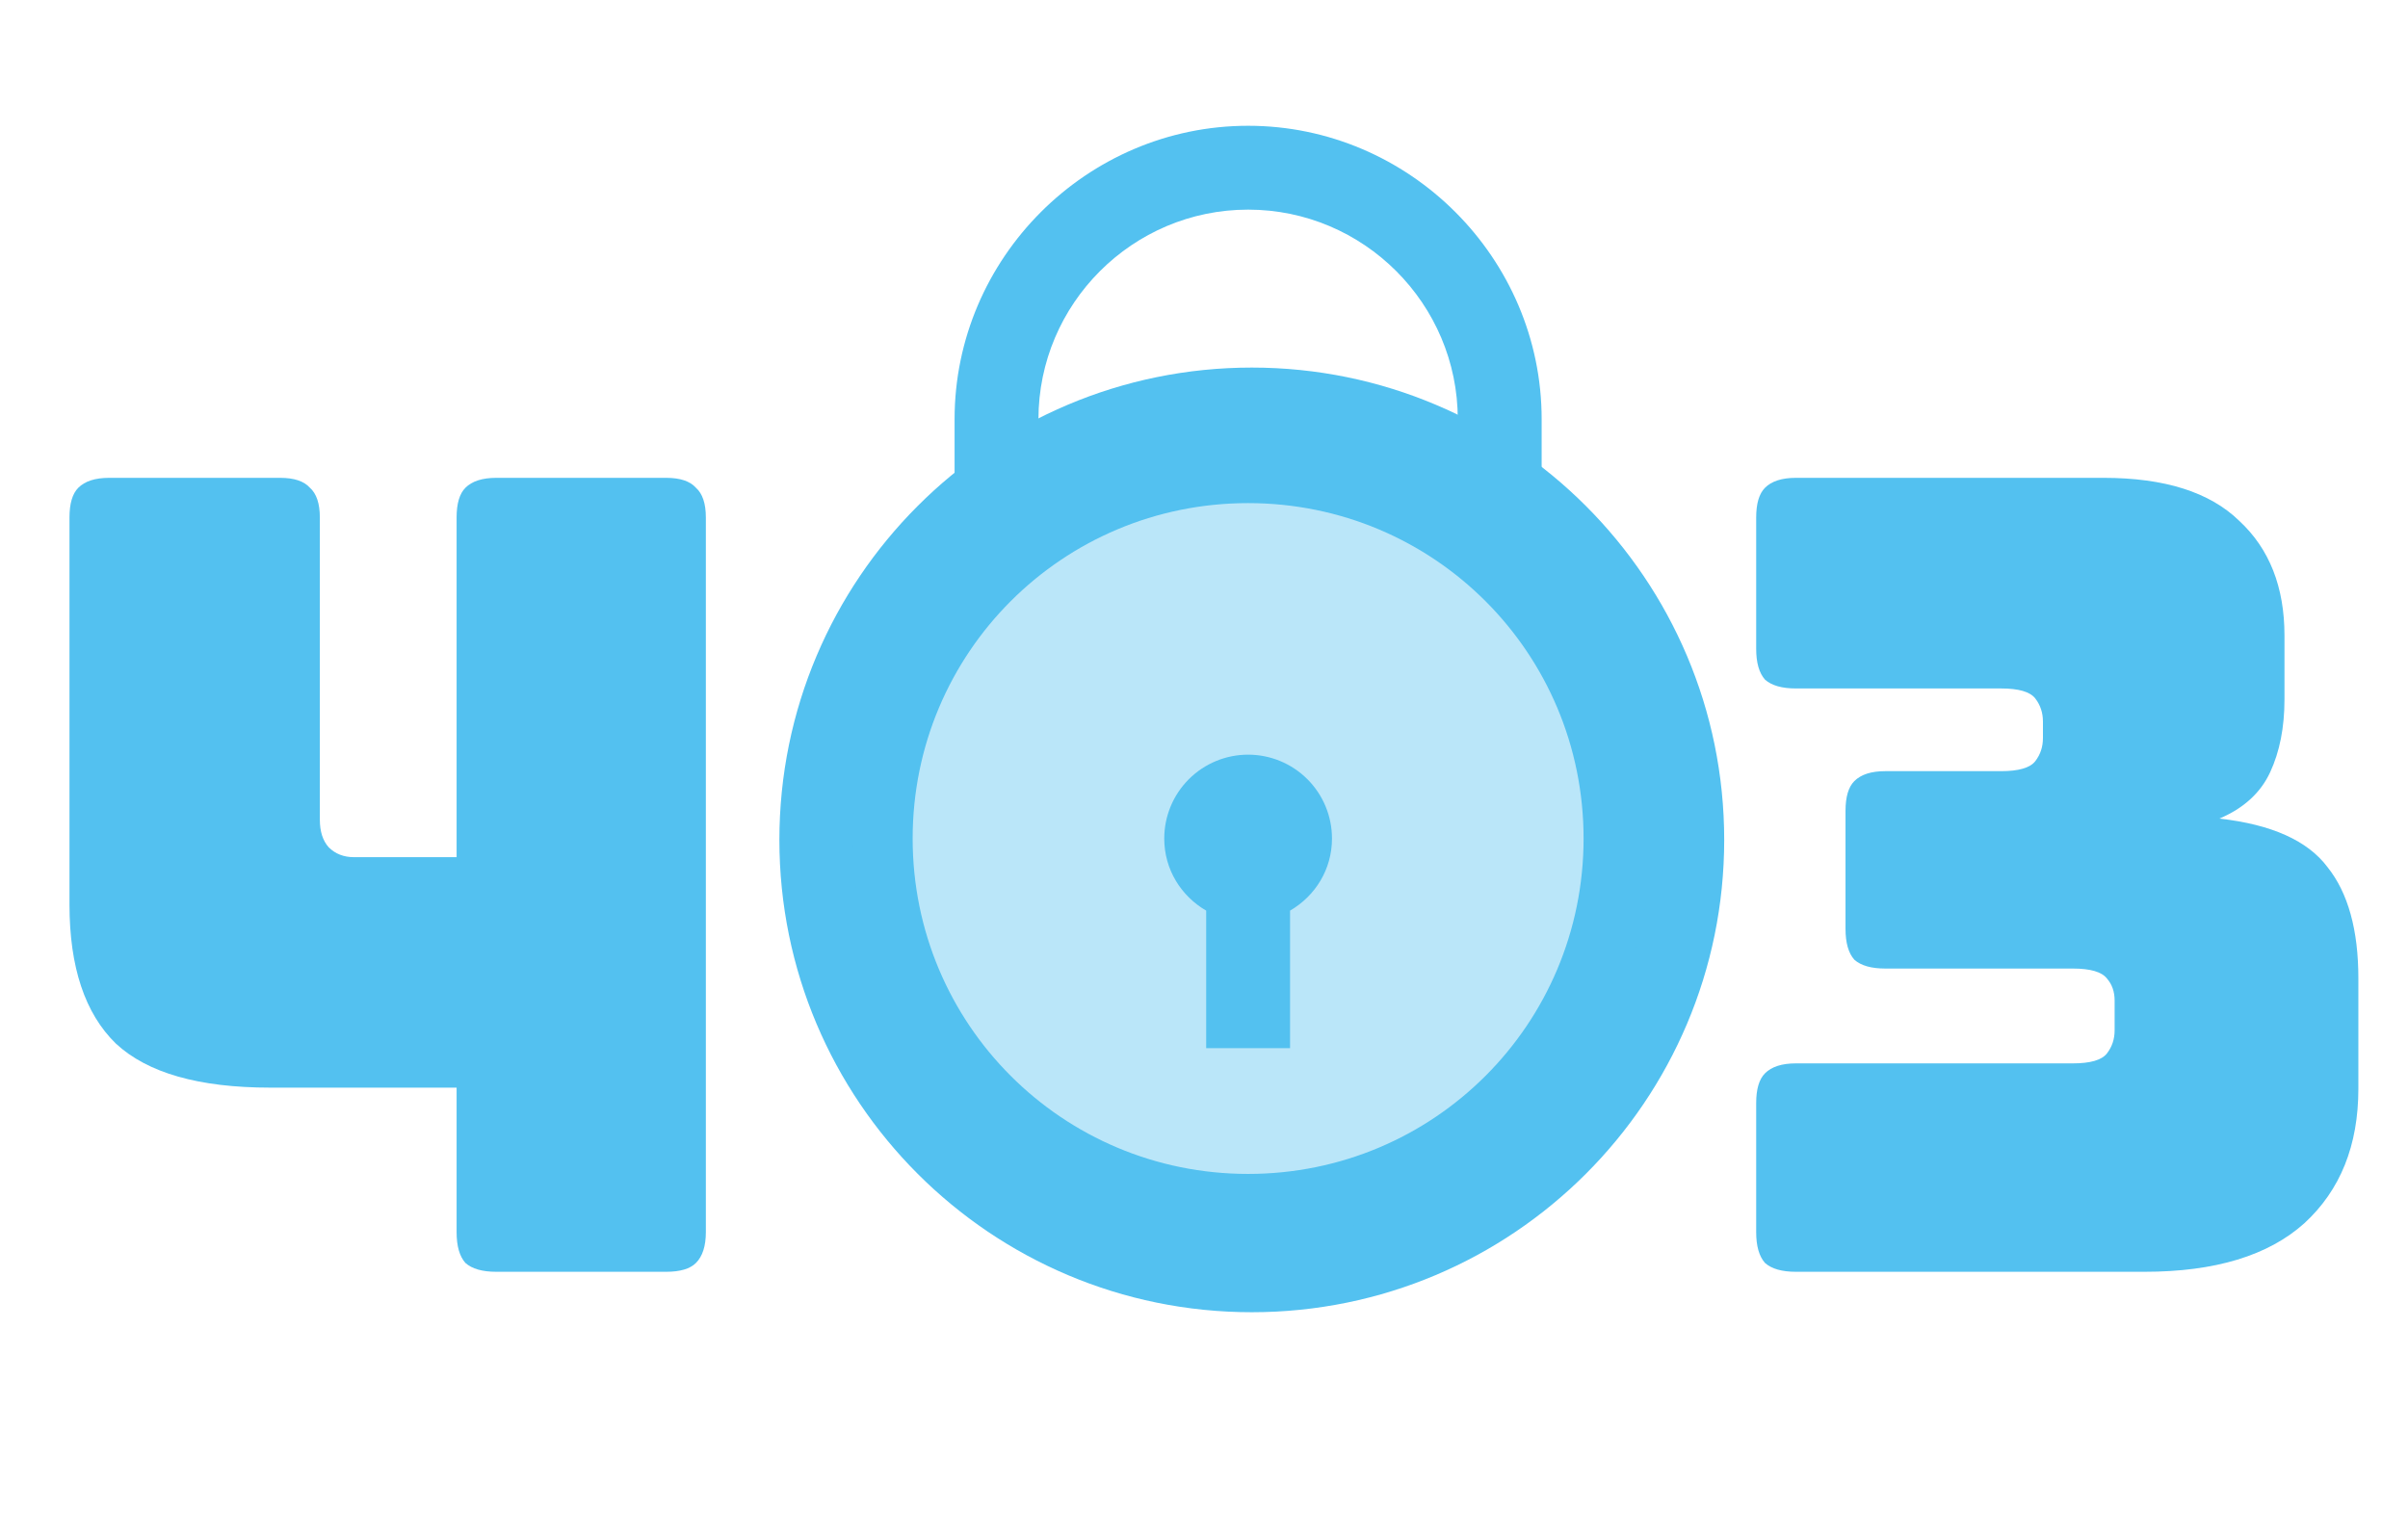
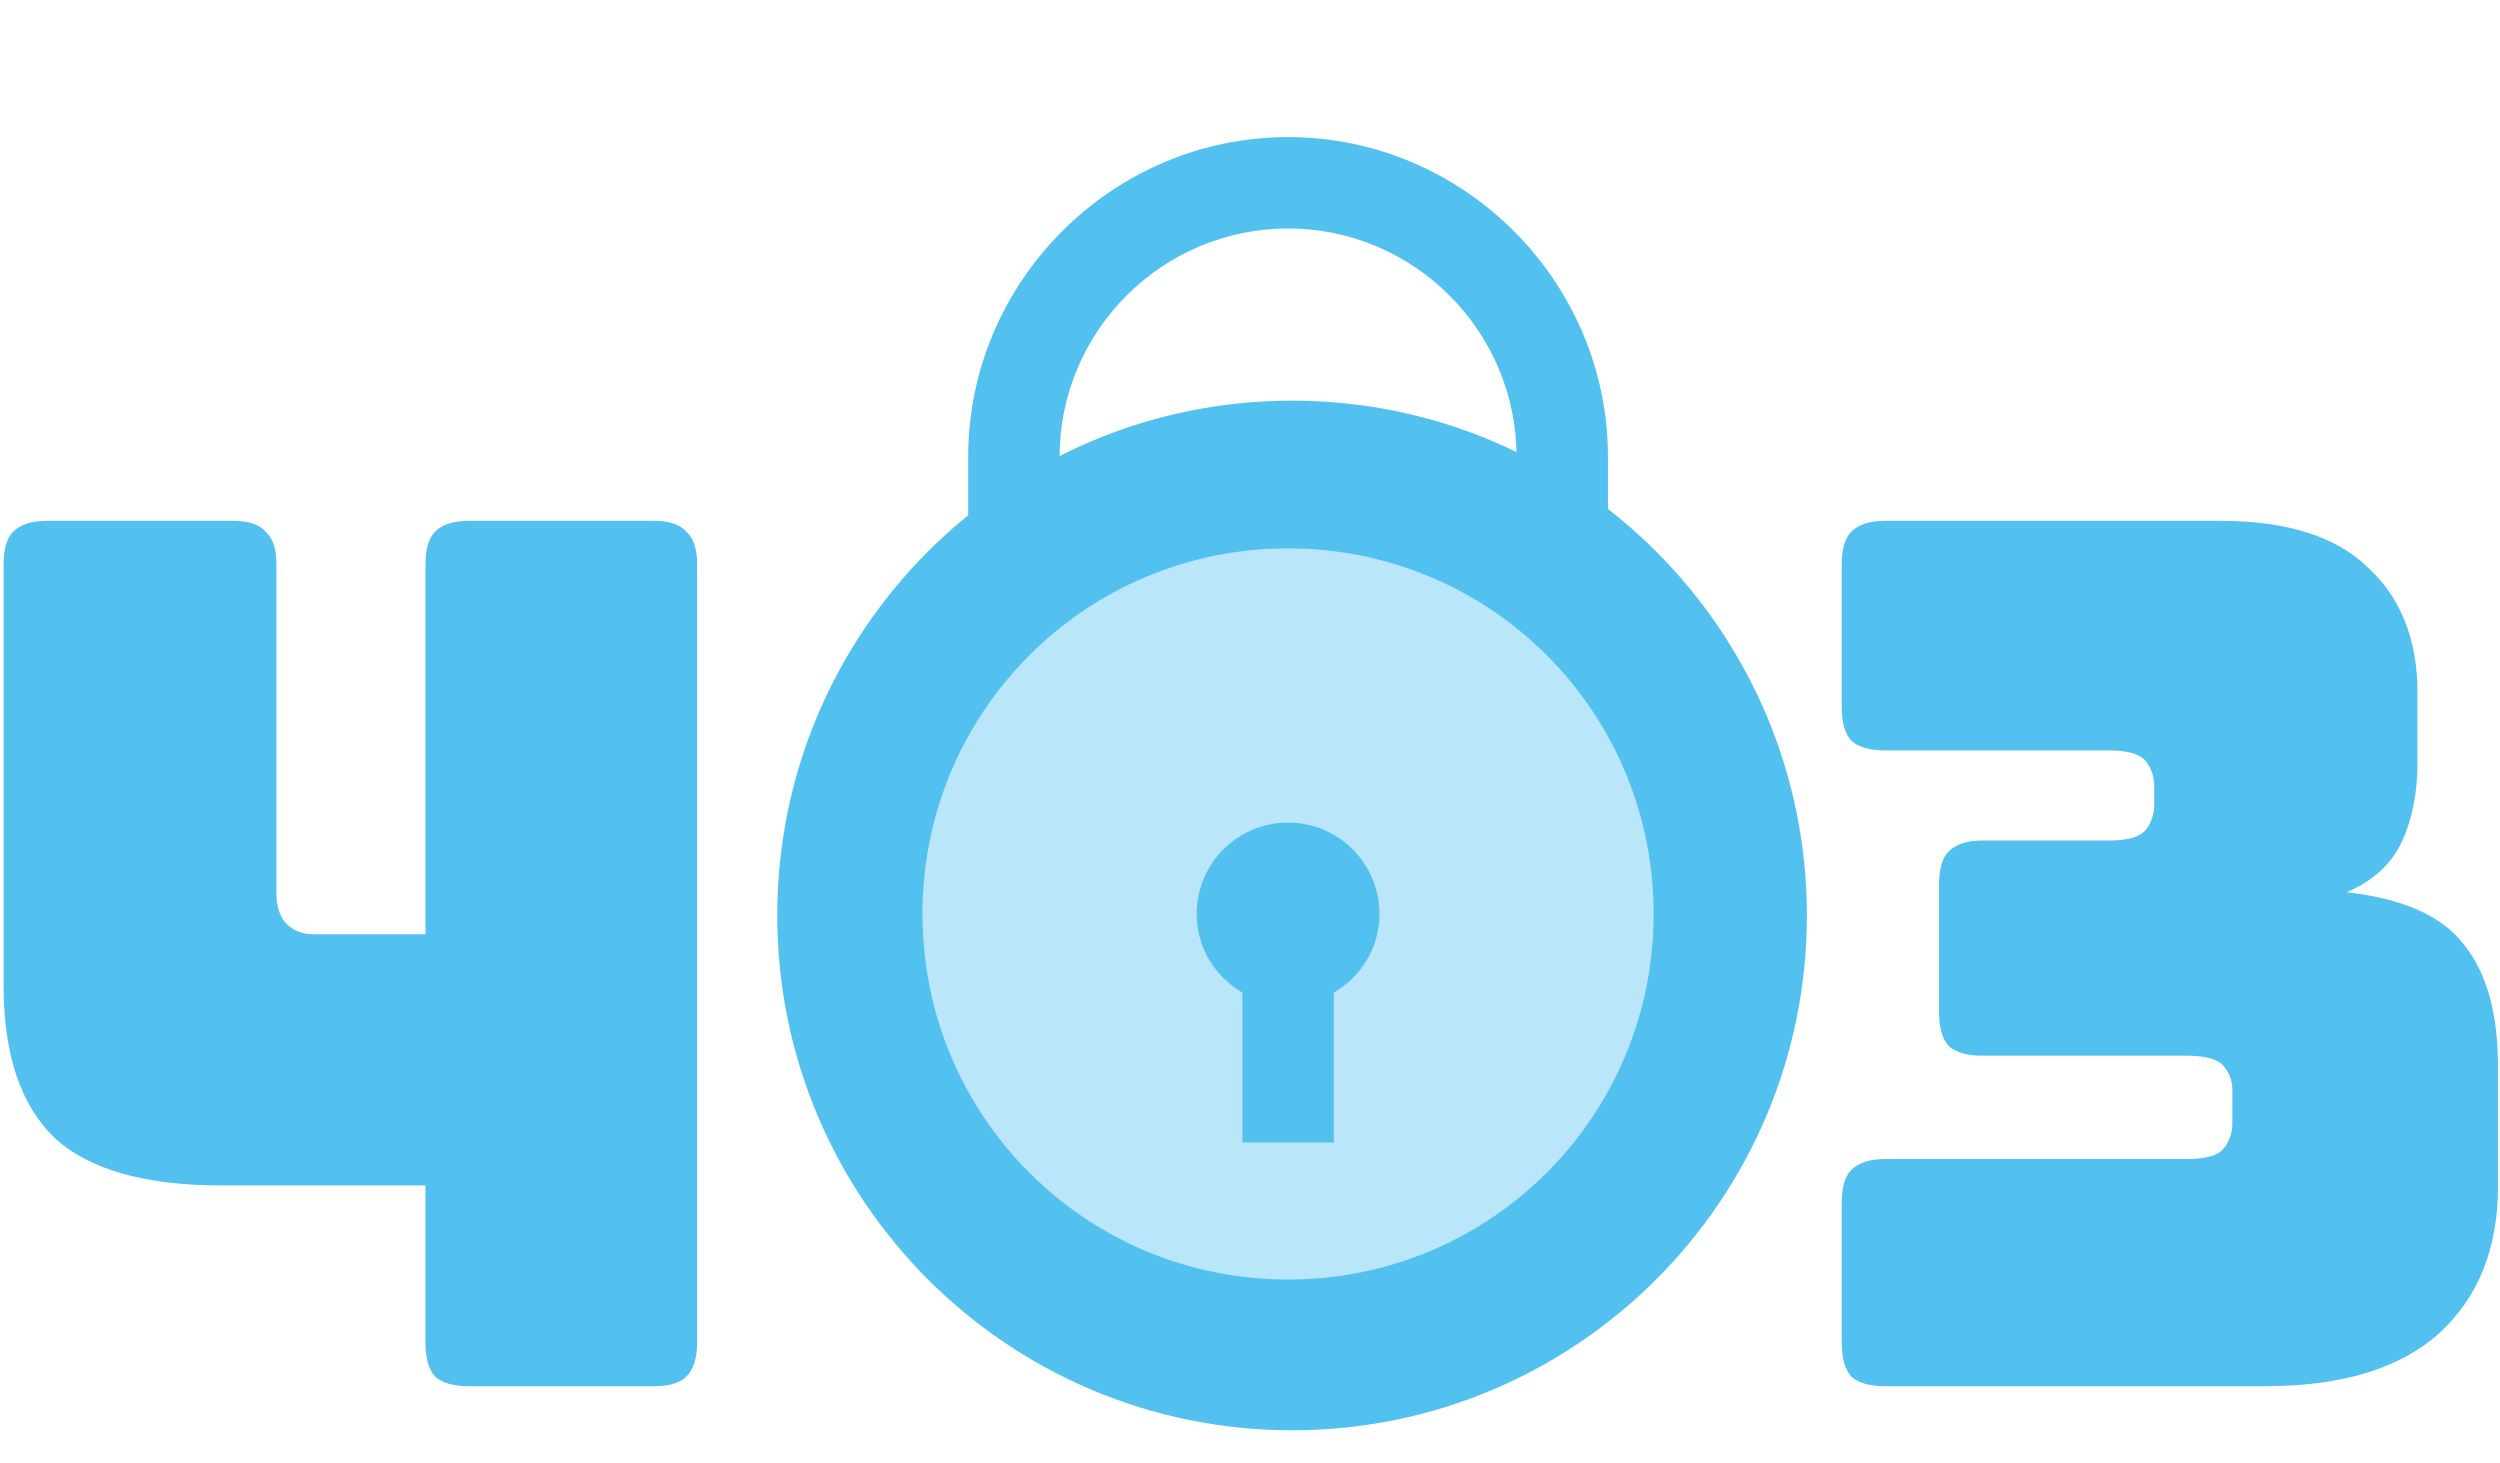
- <svg xmlns="http://www.w3.org/2000/svg" width="655" height="418" viewBox="0 0 655 418" fill="none">
-   <path d="M124.2 295.9H73.5C54.1 295.9 40.1 291.9 31.5 283.9C23.1 275.7 18.9 263.1 18.9 246.1V140.8C18.9 137 19.7 134.3 21.3 132.7C23.1 130.9 25.9 130 29.7 130H76.2C80 130 82.7 130.9 84.3 132.7C86.1 134.3 87 137 87 140.8V223C87 226.2 87.8 228.7 89.4 230.5C91.2 232.3 93.5 233.2 96.3 233.2H124.2V140.8C124.2 137 125 134.3 126.6 132.7C128.4 130.9 131.2 130 135 130H181.2C185 130 187.7 130.9 189.3 132.7C191.1 134.3 192 137 192 140.8V335.2C192 339 191.1 341.8 189.3 343.6C187.7 345.2 185 346 181.2 346H135C131.2 346 128.4 345.2 126.6 343.6C125 341.8 124.2 339 124.2 335.2V295.9Z" fill="#53C1F0" />
-   <path d="M488.5 289.3H563.8C568.6 289.3 571.7 288.4 573.1 286.6C574.5 284.8 575.2 282.7 575.2 280.3V272.2C575.2 269.8 574.5 267.8 573.1 266.2C571.7 264.4 568.6 263.5 563.8 263.5H512.8C509 263.5 506.2 262.7 504.4 261.1C502.8 259.3 502 256.5 502 252.7V220.6C502 216.8 502.8 214.1 504.4 212.5C506.2 210.7 509 209.8 512.8 209.8H544.3C549.1 209.8 552.2 208.9 553.6 207.1C555 205.3 555.7 203.2 555.7 200.8V196.3C555.7 193.9 555 191.8 553.6 190C552.2 188.2 549.1 187.3 544.3 187.3H488.5C484.7 187.3 481.9 186.5 480.1 184.9C478.5 183.1 477.7 180.3 477.7 176.5V140.8C477.7 137 478.5 134.3 480.1 132.7C481.9 130.9 484.7 130 488.5 130H572.2C588.8 130 601.1 133.9 609.1 141.7C617.3 149.3 621.4 159.7 621.4 172.9V190.3C621.4 197.9 620.1 204.5 617.5 210.1C614.9 215.7 610.3 219.9 603.7 222.7C617.9 224.3 627.7 228.7 633.1 235.9C638.7 242.9 641.5 253 641.5 266.2V296.2C641.5 311.6 636.6 323.8 626.8 332.8C617 341.6 602.5 346 583.3 346H488.5C484.7 346 481.9 345.2 480.1 343.6C478.5 341.8 477.7 339 477.7 335.2V300.1C477.7 296.3 478.5 293.6 480.1 292C481.9 290.2 484.7 289.3 488.5 289.3Z" fill="#53C1F0" />
-   <path d="M339.5 34.219C295.643 34.219 259.656 70.206 259.656 114.062V146.855C248.828 157.441 240.223 170.082 234.347 184.038C228.471 197.994 225.442 212.983 225.438 228.125C225.438 290.973 276.652 342.188 339.5 342.188C402.348 342.188 453.562 290.973 453.562 228.125C453.558 212.983 450.529 197.994 444.653 184.038C438.777 170.082 430.172 157.441 419.344 146.855V114.062C419.344 70.206 383.357 34.219 339.5 34.219ZM339.5 57.031C370.924 57.031 396.531 82.638 396.531 114.062V129.746C379.707 119.937 360.328 114.062 339.5 114.062C318.672 114.062 299.293 119.948 282.469 129.746V114.062C282.469 82.638 308.076 57.031 339.5 57.031ZM339.5 136.875C390.03 136.875 430.75 177.595 430.75 228.125C430.75 278.655 390.03 319.375 339.5 319.375C288.97 319.375 248.25 278.655 248.25 228.125C248.25 177.595 288.97 136.875 339.5 136.875ZM339.5 205.312C333.45 205.312 327.647 207.716 323.369 211.994C319.091 216.272 316.688 222.075 316.688 228.125C316.688 236.566 321.284 243.786 328.094 247.744V285.156H350.906V247.744C357.716 243.786 362.312 236.566 362.312 228.125C362.312 222.075 359.909 216.272 355.631 211.994C351.353 207.716 345.55 205.312 339.5 205.312Z" fill="#53C1F0" />
-   <circle cx="340.5" cy="228.5" r="118.5" fill="#53C1F0" fill-opacity="0.4" stroke="#53C1F0" stroke-width="20" />
+ <svg xmlns="http://www.w3.org/2000/svg" width="624" height="365" viewBox="0 0 624 365" fill="none">
+   <path d="M106.2 295.9H55.5C36.1 295.9 22.1 291.9 13.5 283.9C5.1 275.7 0.9 263.1 0.9 246.1V140.8C0.9 137 1.7 134.3 3.3 132.7C5.1 130.9 7.9 130 11.7 130H58.2C62 130 64.7 130.9 66.3 132.7C68.1 134.3 69 137 69 140.8V223C69 226.2 69.8 228.7 71.4 230.5C73.2 232.3 75.5 233.2 78.3 233.2H106.2V140.8C106.2 137 107 134.3 108.6 132.7C110.4 130.9 113.2 130 117 130H163.2C167 130 169.7 130.9 171.3 132.7C173.1 134.3 174 137 174 140.8V335.2C174 339 173.1 341.8 171.3 343.6C169.7 345.2 167 346 163.2 346H117C113.2 346 110.4 345.2 108.6 343.6C107 341.8 106.2 339 106.2 335.2V295.9Z" fill="#53C1F0" />
+   <path d="M470.5 289.3H545.8C550.6 289.3 553.7 288.4 555.1 286.6C556.5 284.8 557.2 282.7 557.2 280.3V272.2C557.2 269.8 556.5 267.8 555.1 266.2C553.7 264.4 550.6 263.5 545.8 263.5H494.8C491 263.5 488.2 262.7 486.4 261.1C484.8 259.3 484 256.5 484 252.7V220.6C484 216.8 484.8 214.1 486.4 212.5C488.2 210.7 491 209.8 494.8 209.8H526.3C531.1 209.8 534.2 208.9 535.6 207.1C537 205.3 537.7 203.2 537.7 200.8V196.3C537.7 193.9 537 191.8 535.6 190C534.2 188.2 531.1 187.3 526.3 187.3H470.5C466.7 187.3 463.9 186.5 462.1 184.9C460.5 183.1 459.7 180.3 459.7 176.5V140.8C459.7 137 460.5 134.3 462.1 132.7C463.9 130.9 466.7 130 470.5 130H554.2C570.8 130 583.1 133.9 591.1 141.7C599.3 149.3 603.4 159.7 603.4 172.9V190.3C603.4 197.9 602.1 204.5 599.5 210.1C596.9 215.7 592.3 219.9 585.7 222.7C599.9 224.3 609.7 228.7 615.1 235.9C620.7 242.9 623.5 253 623.5 266.2V296.2C623.5 311.6 618.6 323.8 608.8 332.8C599 341.6 584.5 346 565.3 346H470.5C466.7 346 463.9 345.2 462.1 343.6C460.5 341.8 459.7 339 459.7 335.2V300.1C459.7 296.3 460.5 293.6 462.1 292C463.9 290.2 466.7 289.3 470.5 289.3Z" fill="#53C1F0" />
+   <path d="M321.5 34.219C277.643 34.219 241.656 70.206 241.656 114.062V146.855C230.828 157.441 222.223 170.082 216.347 184.038C210.471 197.994 207.442 212.983 207.438 228.125C207.438 290.973 258.652 342.188 321.5 342.188C384.348 342.188 435.562 290.973 435.562 228.125C435.558 212.983 432.529 197.994 426.653 184.038C420.777 170.082 412.172 157.441 401.344 146.855V114.062C401.344 70.206 365.357 34.219 321.5 34.219ZM321.5 57.031C352.924 57.031 378.531 82.638 378.531 114.062V129.746C361.707 119.937 342.328 114.062 321.5 114.062C300.672 114.062 281.293 119.948 264.469 129.746V114.062C264.469 82.638 290.076 57.031 321.5 57.031ZM321.5 136.875C372.03 136.875 412.75 177.595 412.75 228.125C412.75 278.655 372.03 319.375 321.5 319.375C270.97 319.375 230.25 278.655 230.25 228.125C230.25 177.595 270.97 136.875 321.5 136.875ZM321.5 205.312C315.45 205.312 309.647 207.716 305.369 211.994C301.091 216.272 298.688 222.075 298.688 228.125C298.688 236.566 303.284 243.786 310.094 247.744V285.156H332.906V247.744C339.716 243.786 344.312 236.566 344.312 228.125C344.312 222.075 341.909 216.272 337.631 211.994C333.353 207.716 327.55 205.312 321.5 205.312Z" fill="#53C1F0" />
+   <circle cx="322.5" cy="228.5" r="118.5" fill="#53C1F0" fill-opacity="0.4" stroke="#53C1F0" stroke-width="20" />
</svg>
